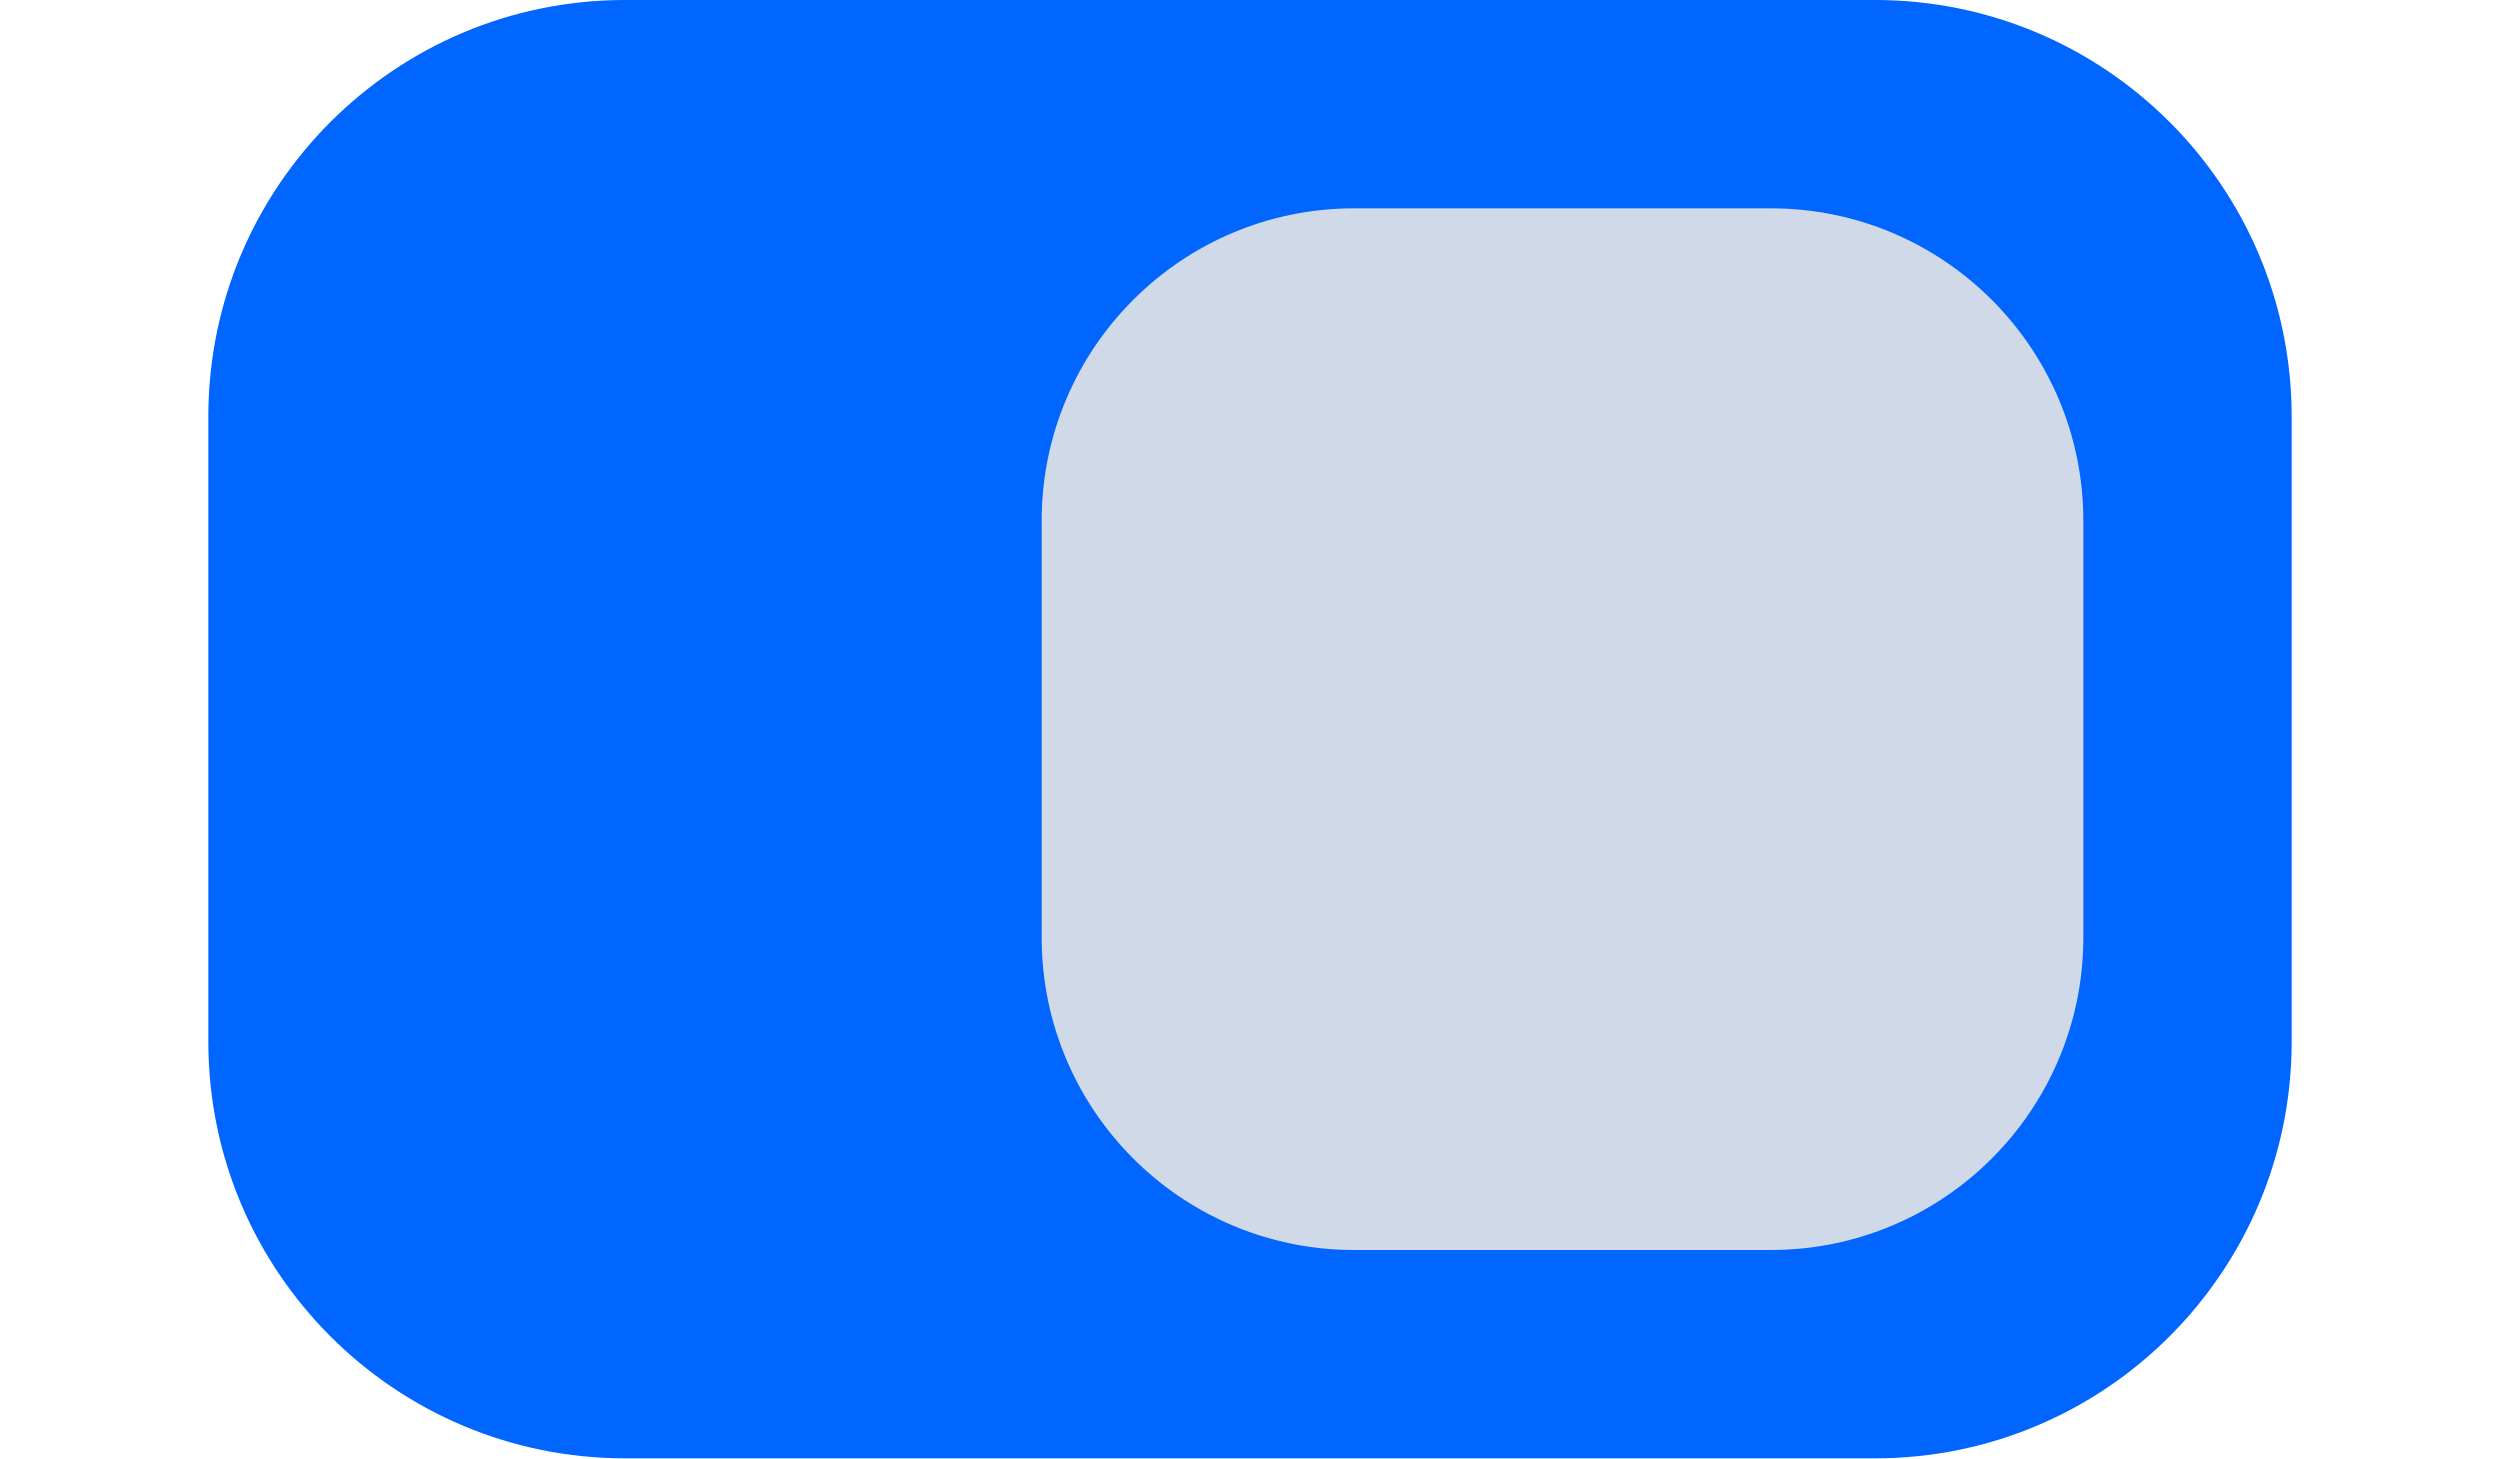
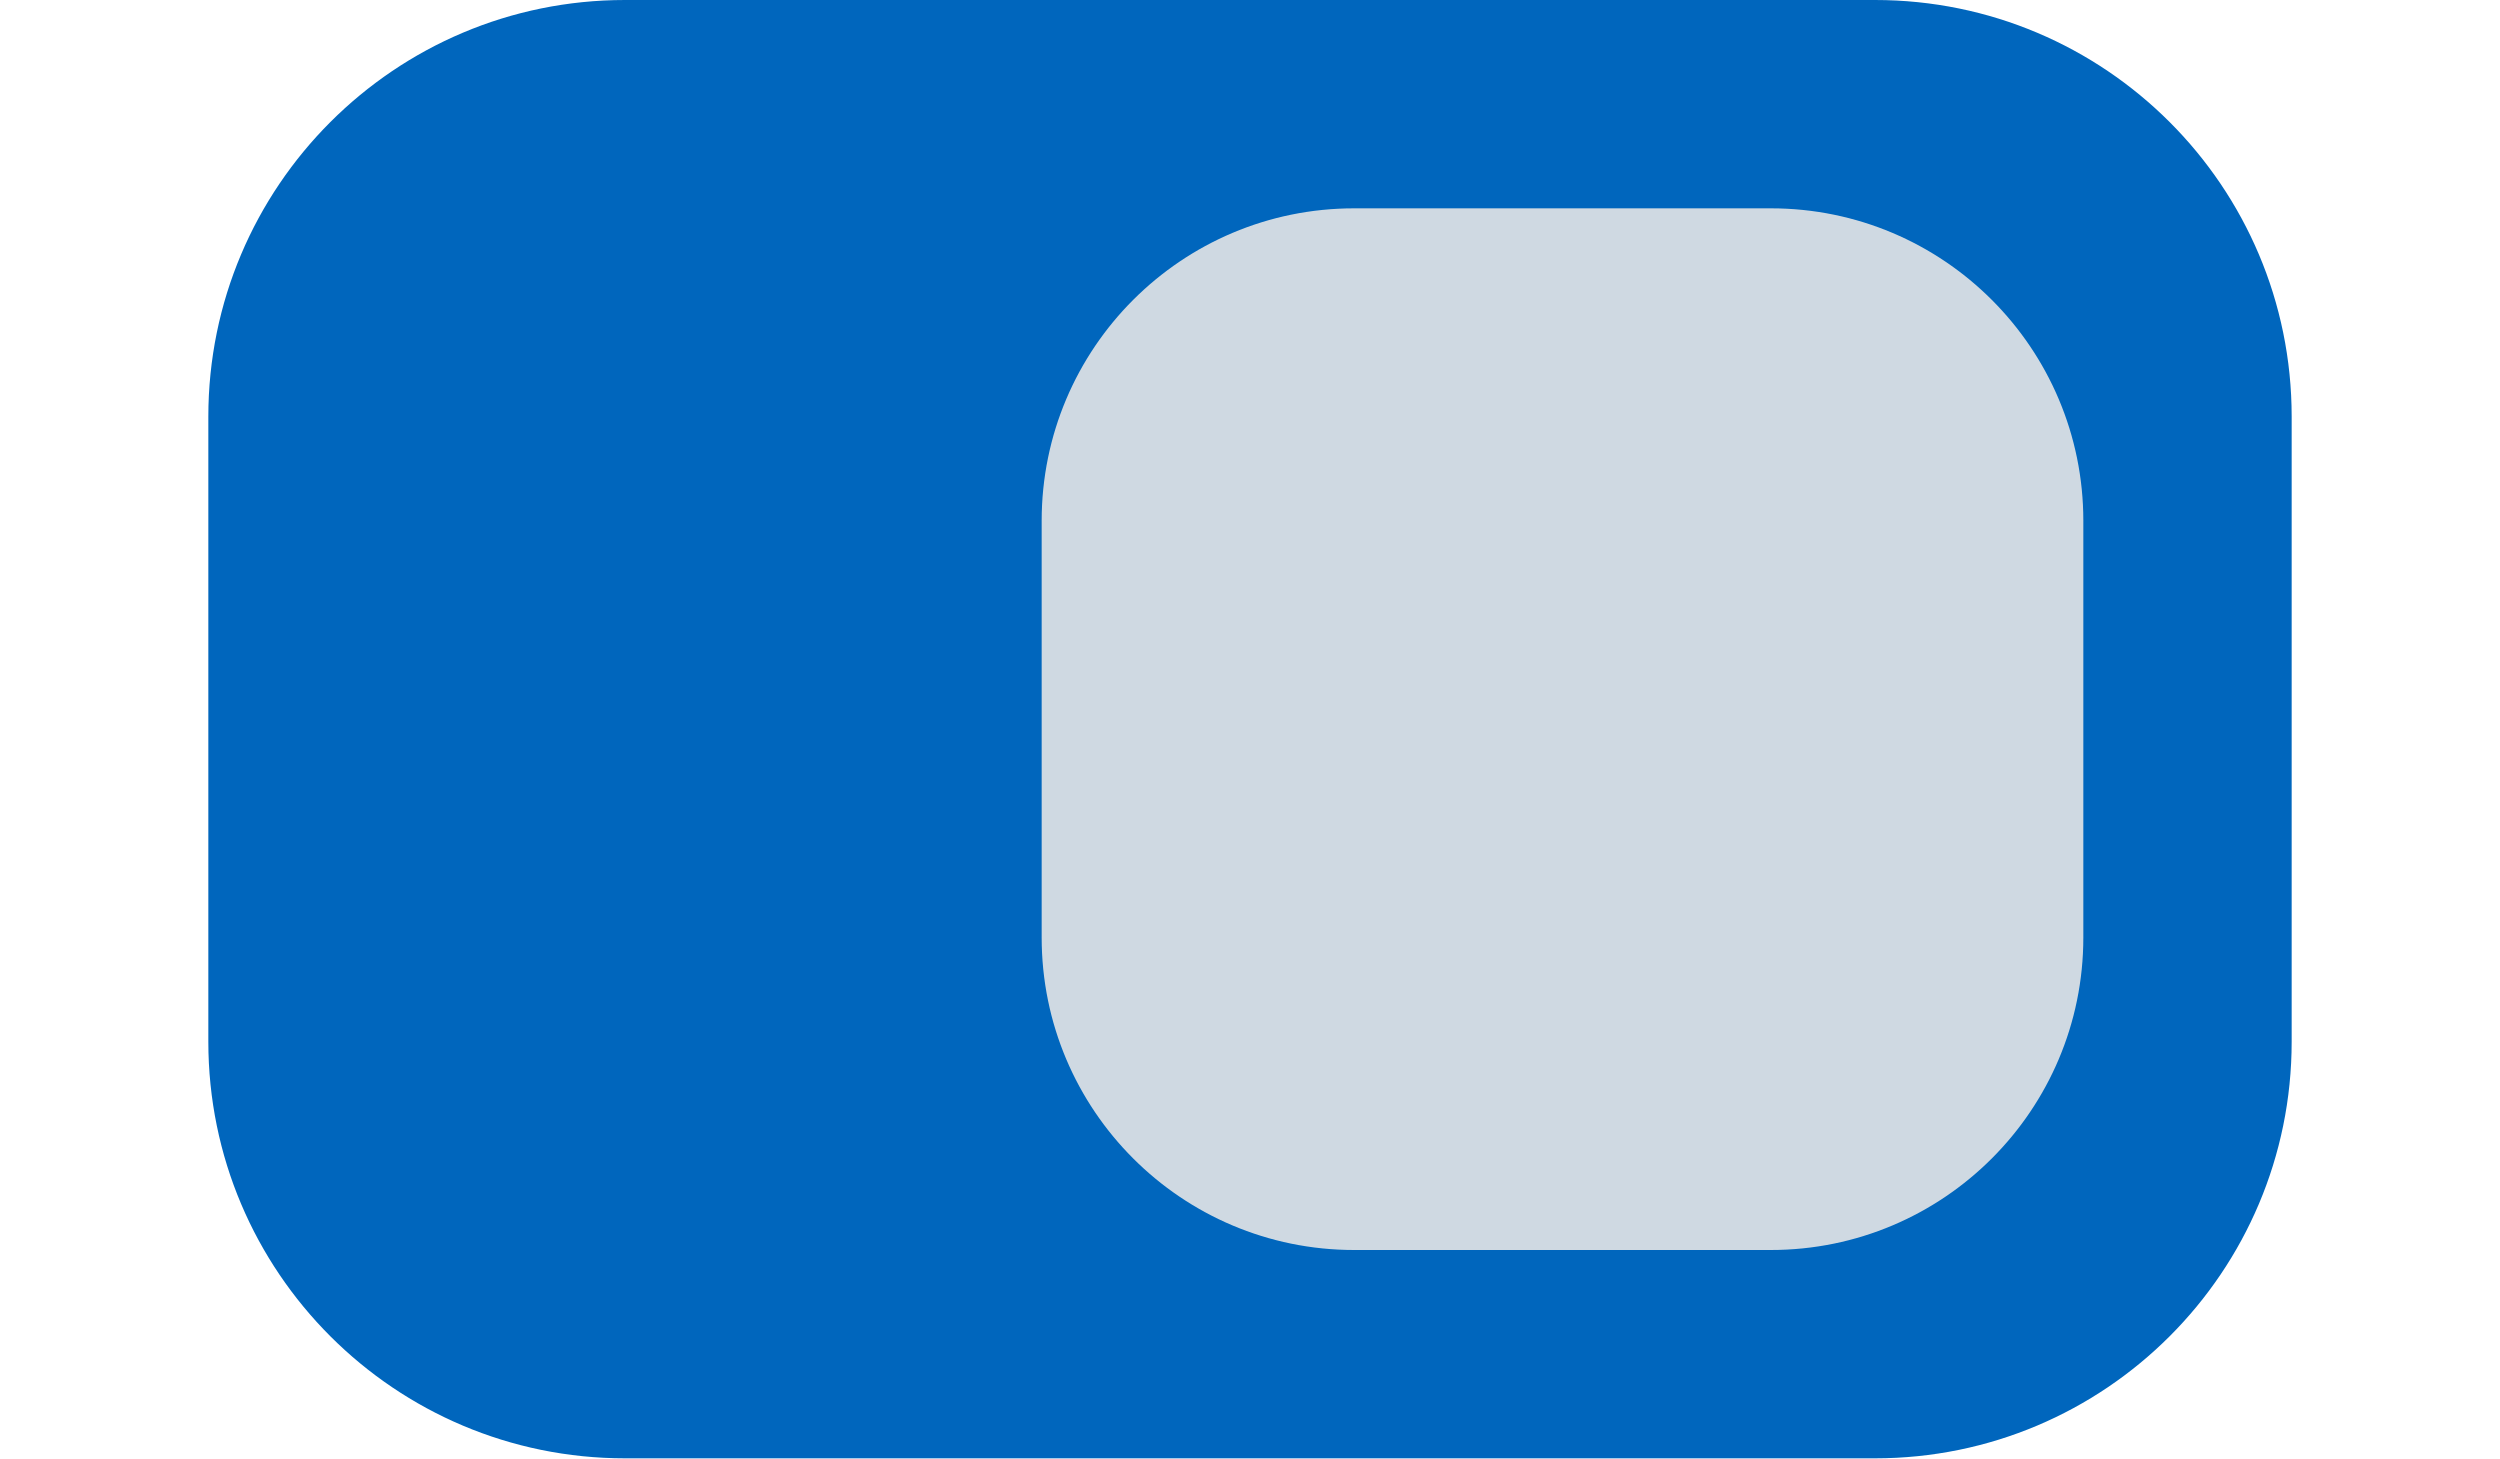
<svg xmlns="http://www.w3.org/2000/svg" width="24" height="14" viewBox="0 0 24 14">
-   <rect x="2" width="20" height="14" rx="4" style="fill:#0066FF" />
+   <rect x="2" width="20" height="14" rx="4" style="fill:#0066bd" />
  <rect x="10" y="2" width="10" height="10" rx="3" style="fill:#e6e6e6;opacity:0.9" />
</svg>
